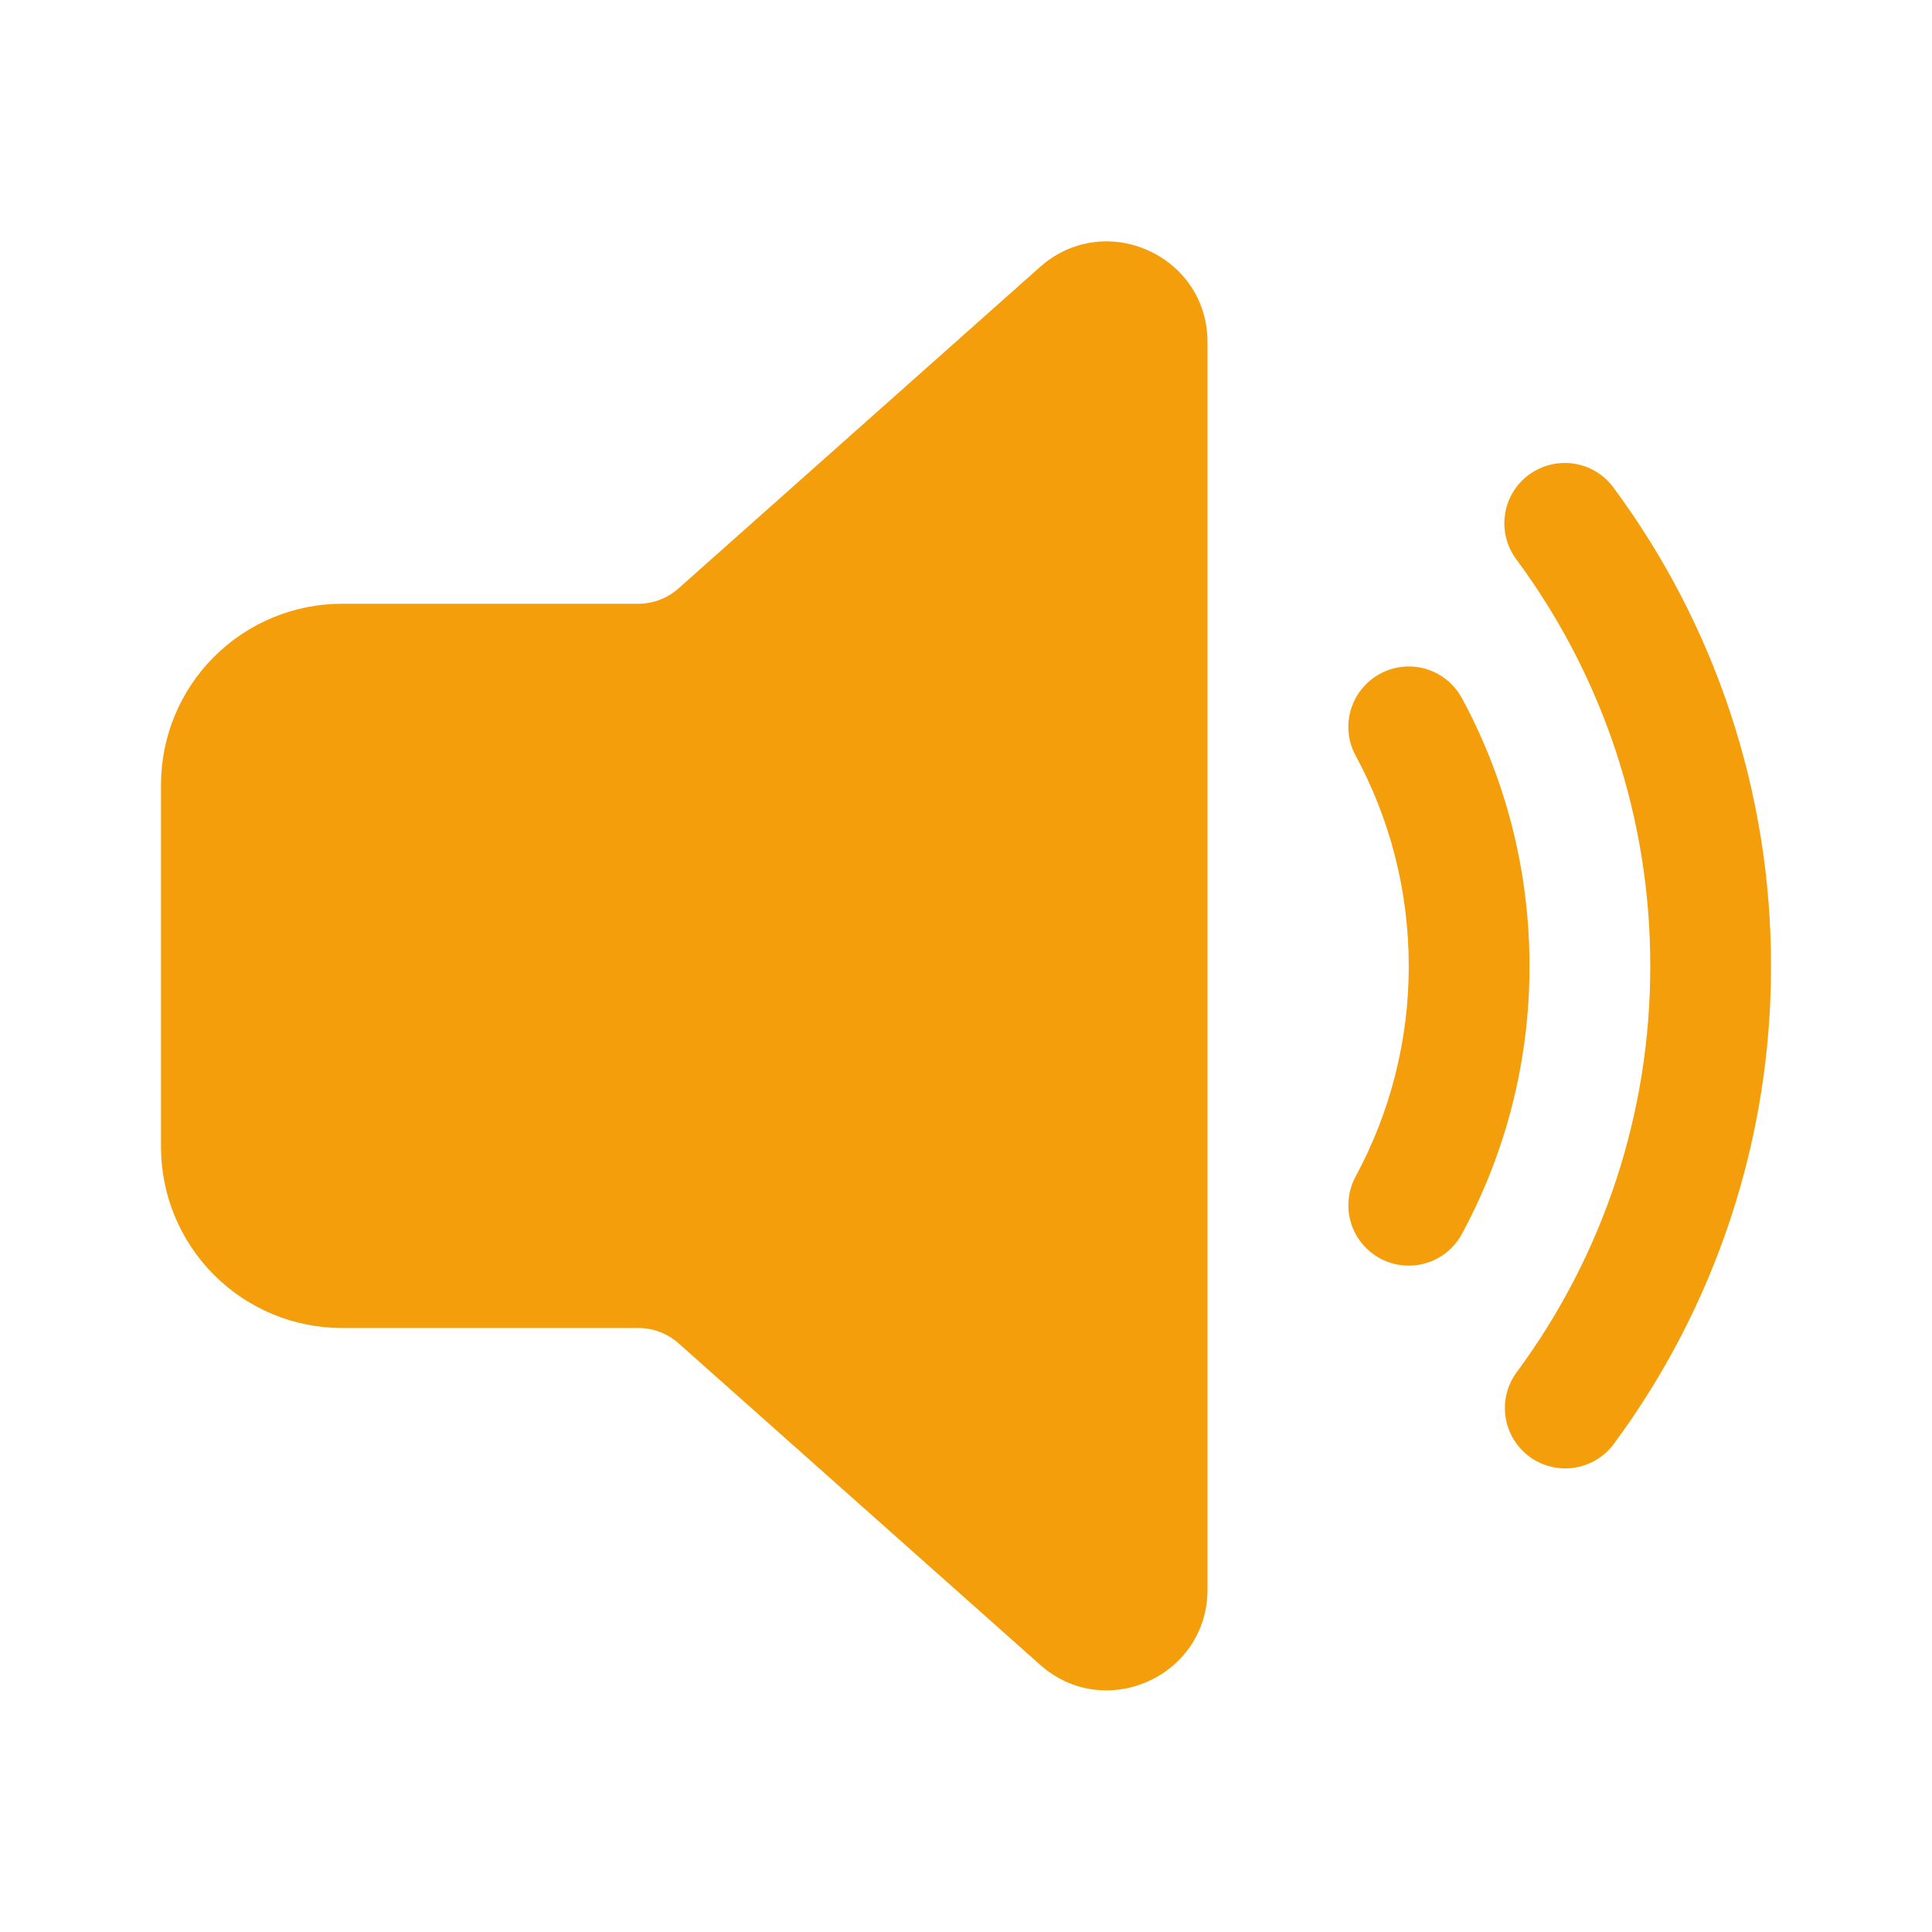
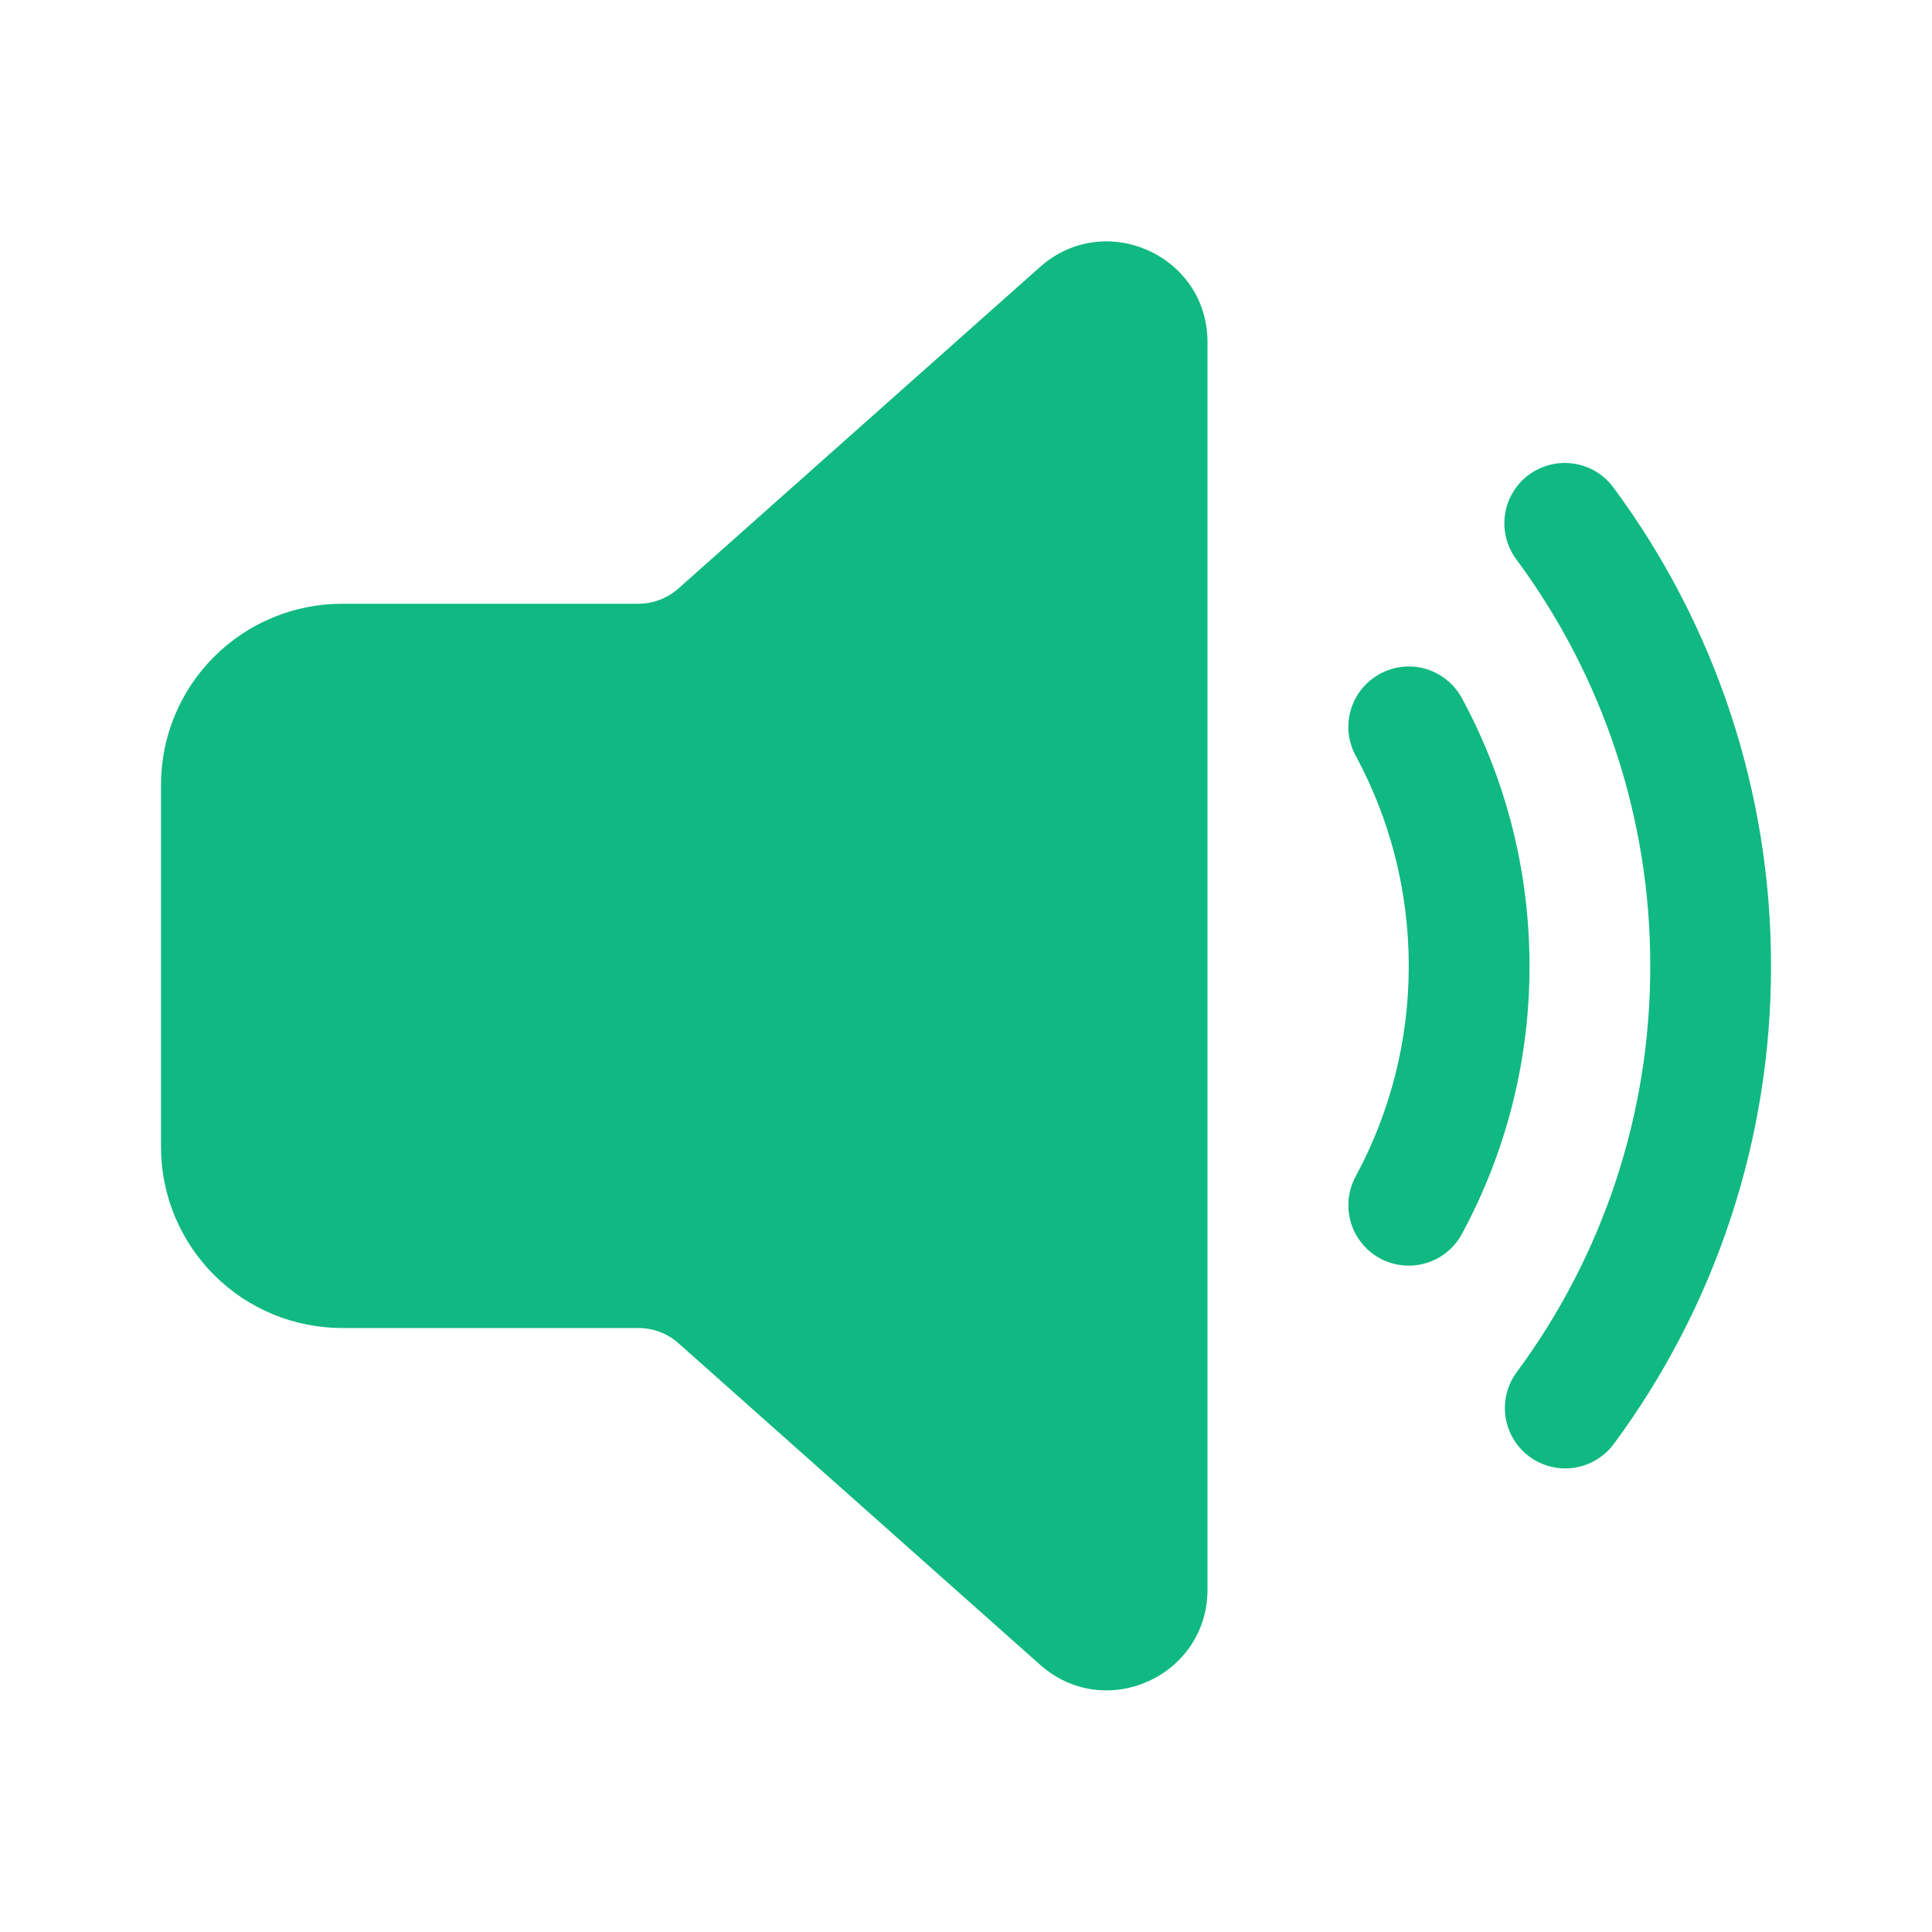
<svg xmlns="http://www.w3.org/2000/svg" width="24" height="24" viewBox="0 0 24 24" fill="none">
-   <path d="M15 4.25V19.746C15 20.825 13.726 21.397 12.92 20.68L8.428 16.686C8.291 16.564 8.114 16.497 7.93 16.497H4.25C3.955 16.497 3.662 16.439 3.389 16.326C3.116 16.213 2.868 16.047 2.659 15.838C2.45 15.629 2.284 15.381 2.171 15.108C2.058 14.835 2 14.543 2 14.247V9.749C2 9.152 2.237 8.58 2.659 8.159C3.081 7.737 3.653 7.5 4.25 7.5H7.93C8.114 7.5 8.291 7.432 8.428 7.31L12.919 3.317C13.726 2.6 15 3.172 15 4.25ZM18.992 5.898C19.152 5.78 19.352 5.73 19.549 5.759C19.745 5.788 19.923 5.894 20.041 6.054C21.316 7.774 22.003 9.86 22 12.001C22.003 14.142 21.316 16.227 20.04 17.947C19.92 18.103 19.744 18.206 19.549 18.234C19.354 18.261 19.156 18.211 18.998 18.094C18.84 17.977 18.734 17.802 18.703 17.607C18.673 17.413 18.72 17.214 18.835 17.054C19.919 15.593 20.503 13.821 20.5 12.001C20.503 10.181 19.919 8.409 18.835 6.947C18.776 6.868 18.734 6.778 18.71 6.682C18.686 6.586 18.681 6.487 18.696 6.389C18.71 6.292 18.744 6.198 18.795 6.114C18.846 6.029 18.913 5.956 18.992 5.897V5.898ZM17.143 8.37C17.23 8.323 17.325 8.294 17.423 8.283C17.521 8.273 17.62 8.282 17.714 8.31C17.808 8.338 17.896 8.385 17.973 8.447C18.049 8.509 18.113 8.585 18.16 8.672C18.696 9.662 19 10.797 19 12.001C19.002 13.163 18.713 14.307 18.16 15.329C18.113 15.416 18.05 15.492 17.973 15.554C17.897 15.617 17.809 15.663 17.714 15.691C17.62 15.719 17.521 15.729 17.423 15.718C17.325 15.708 17.23 15.679 17.143 15.632C17.056 15.585 16.98 15.522 16.918 15.445C16.855 15.369 16.809 15.281 16.781 15.186C16.753 15.092 16.744 14.993 16.754 14.895C16.764 14.797 16.793 14.702 16.84 14.615C17.274 13.812 17.501 12.914 17.5 12.001C17.5 11.053 17.26 10.163 16.84 9.386C16.745 9.211 16.724 9.006 16.781 8.815C16.838 8.625 16.968 8.465 17.143 8.37V8.37Z" fill="#f59e0b" />
+   <path d="M15 4.25V19.746C15 20.825 13.726 21.397 12.92 20.68L8.428 16.686C8.291 16.564 8.114 16.497 7.93 16.497H4.25C3.955 16.497 3.662 16.439 3.389 16.326C3.116 16.213 2.868 16.047 2.659 15.838C2.45 15.629 2.284 15.381 2.171 15.108C2.058 14.835 2 14.543 2 14.247V9.749C2 9.152 2.237 8.58 2.659 8.159C3.081 7.737 3.653 7.5 4.25 7.5H7.93C8.114 7.5 8.291 7.432 8.428 7.31L12.919 3.317C13.726 2.6 15 3.172 15 4.25ZM18.992 5.898C19.152 5.78 19.352 5.73 19.549 5.759C19.745 5.788 19.923 5.894 20.041 6.054C21.316 7.774 22.003 9.86 22 12.001C22.003 14.142 21.316 16.227 20.04 17.947C19.92 18.103 19.744 18.206 19.549 18.234C19.354 18.261 19.156 18.211 18.998 18.094C18.84 17.977 18.734 17.802 18.703 17.607C18.673 17.413 18.72 17.214 18.835 17.054C19.919 15.593 20.503 13.821 20.5 12.001C20.503 10.181 19.919 8.409 18.835 6.947C18.776 6.868 18.734 6.778 18.71 6.682C18.686 6.586 18.681 6.487 18.696 6.389C18.71 6.292 18.744 6.198 18.795 6.114C18.846 6.029 18.913 5.956 18.992 5.897V5.898ZM17.143 8.37C17.23 8.323 17.325 8.294 17.423 8.283C17.521 8.273 17.62 8.282 17.714 8.31C17.808 8.338 17.896 8.385 17.973 8.447C18.049 8.509 18.113 8.585 18.16 8.672C18.696 9.662 19 10.797 19 12.001C19.002 13.163 18.713 14.307 18.16 15.329C18.113 15.416 18.05 15.492 17.973 15.554C17.897 15.617 17.809 15.663 17.714 15.691C17.62 15.719 17.521 15.729 17.423 15.718C17.325 15.708 17.23 15.679 17.143 15.632C17.056 15.585 16.98 15.522 16.918 15.445C16.855 15.369 16.809 15.281 16.781 15.186C16.753 15.092 16.744 14.993 16.754 14.895C16.764 14.797 16.793 14.702 16.84 14.615C17.274 13.812 17.501 12.914 17.5 12.001C17.5 11.053 17.26 10.163 16.84 9.386C16.745 9.211 16.724 9.006 16.781 8.815C16.838 8.625 16.968 8.465 17.143 8.37V8.37Z" fill="#10b981" />
</svg>
